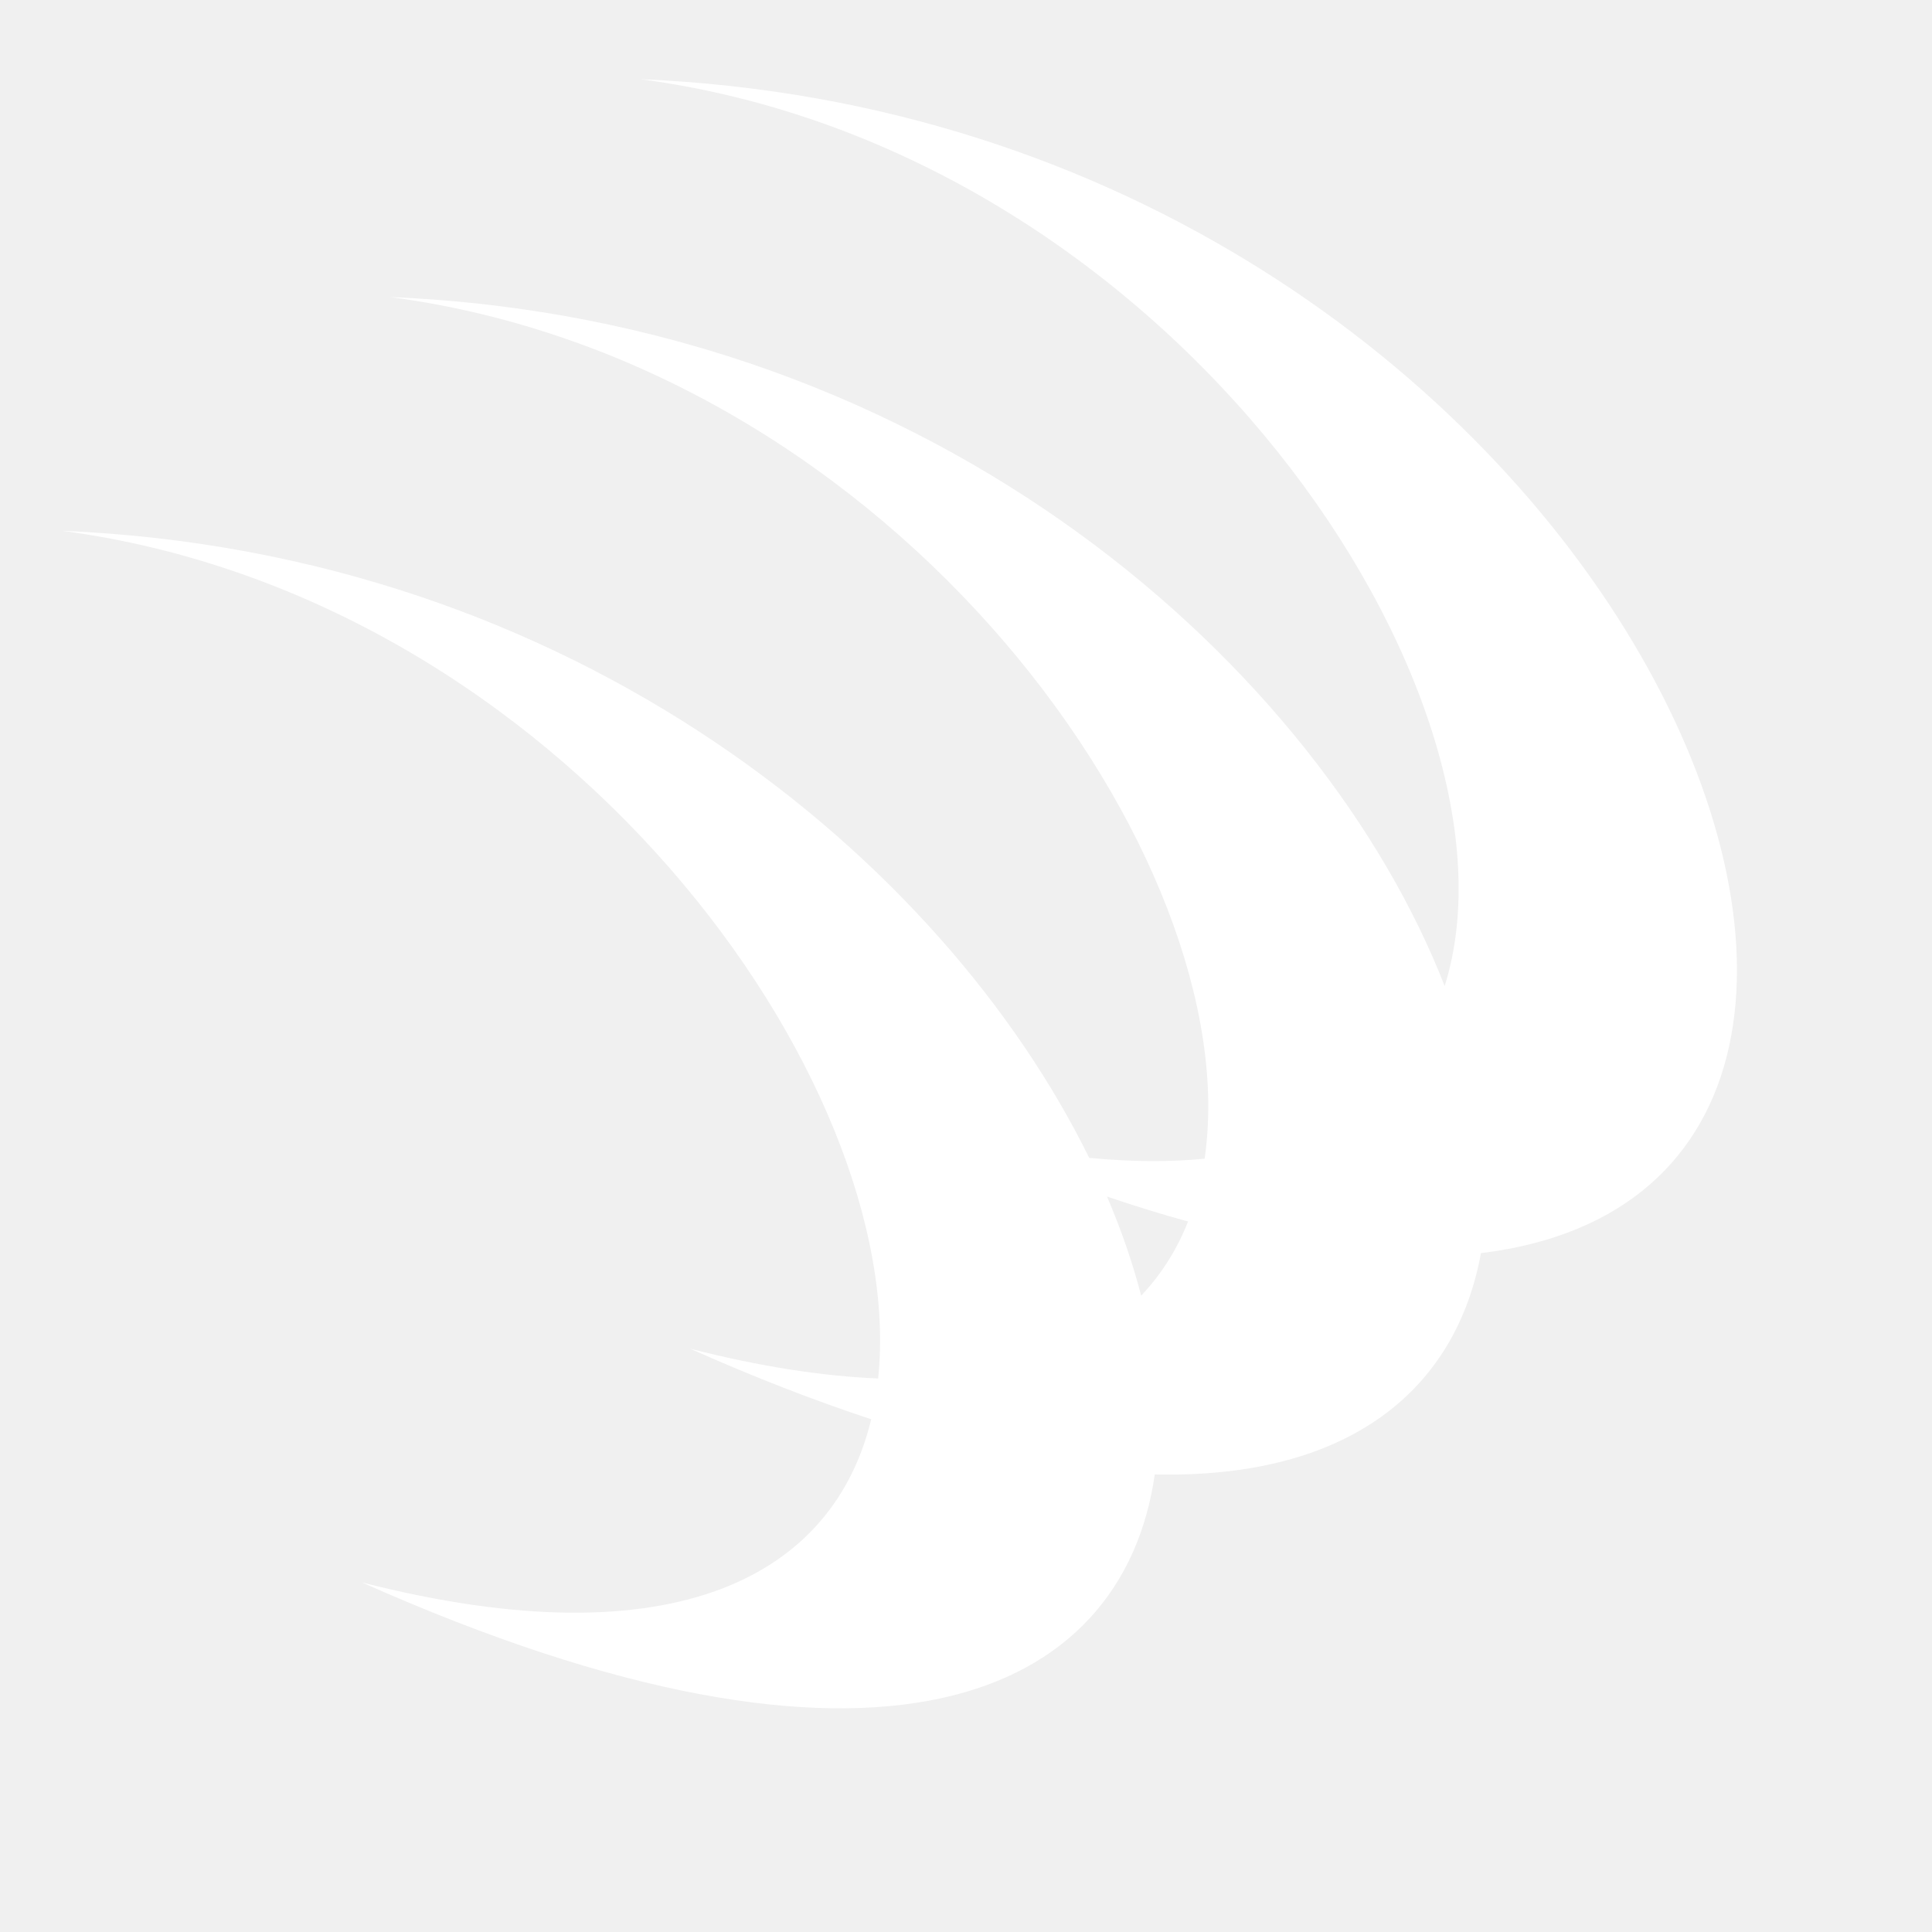
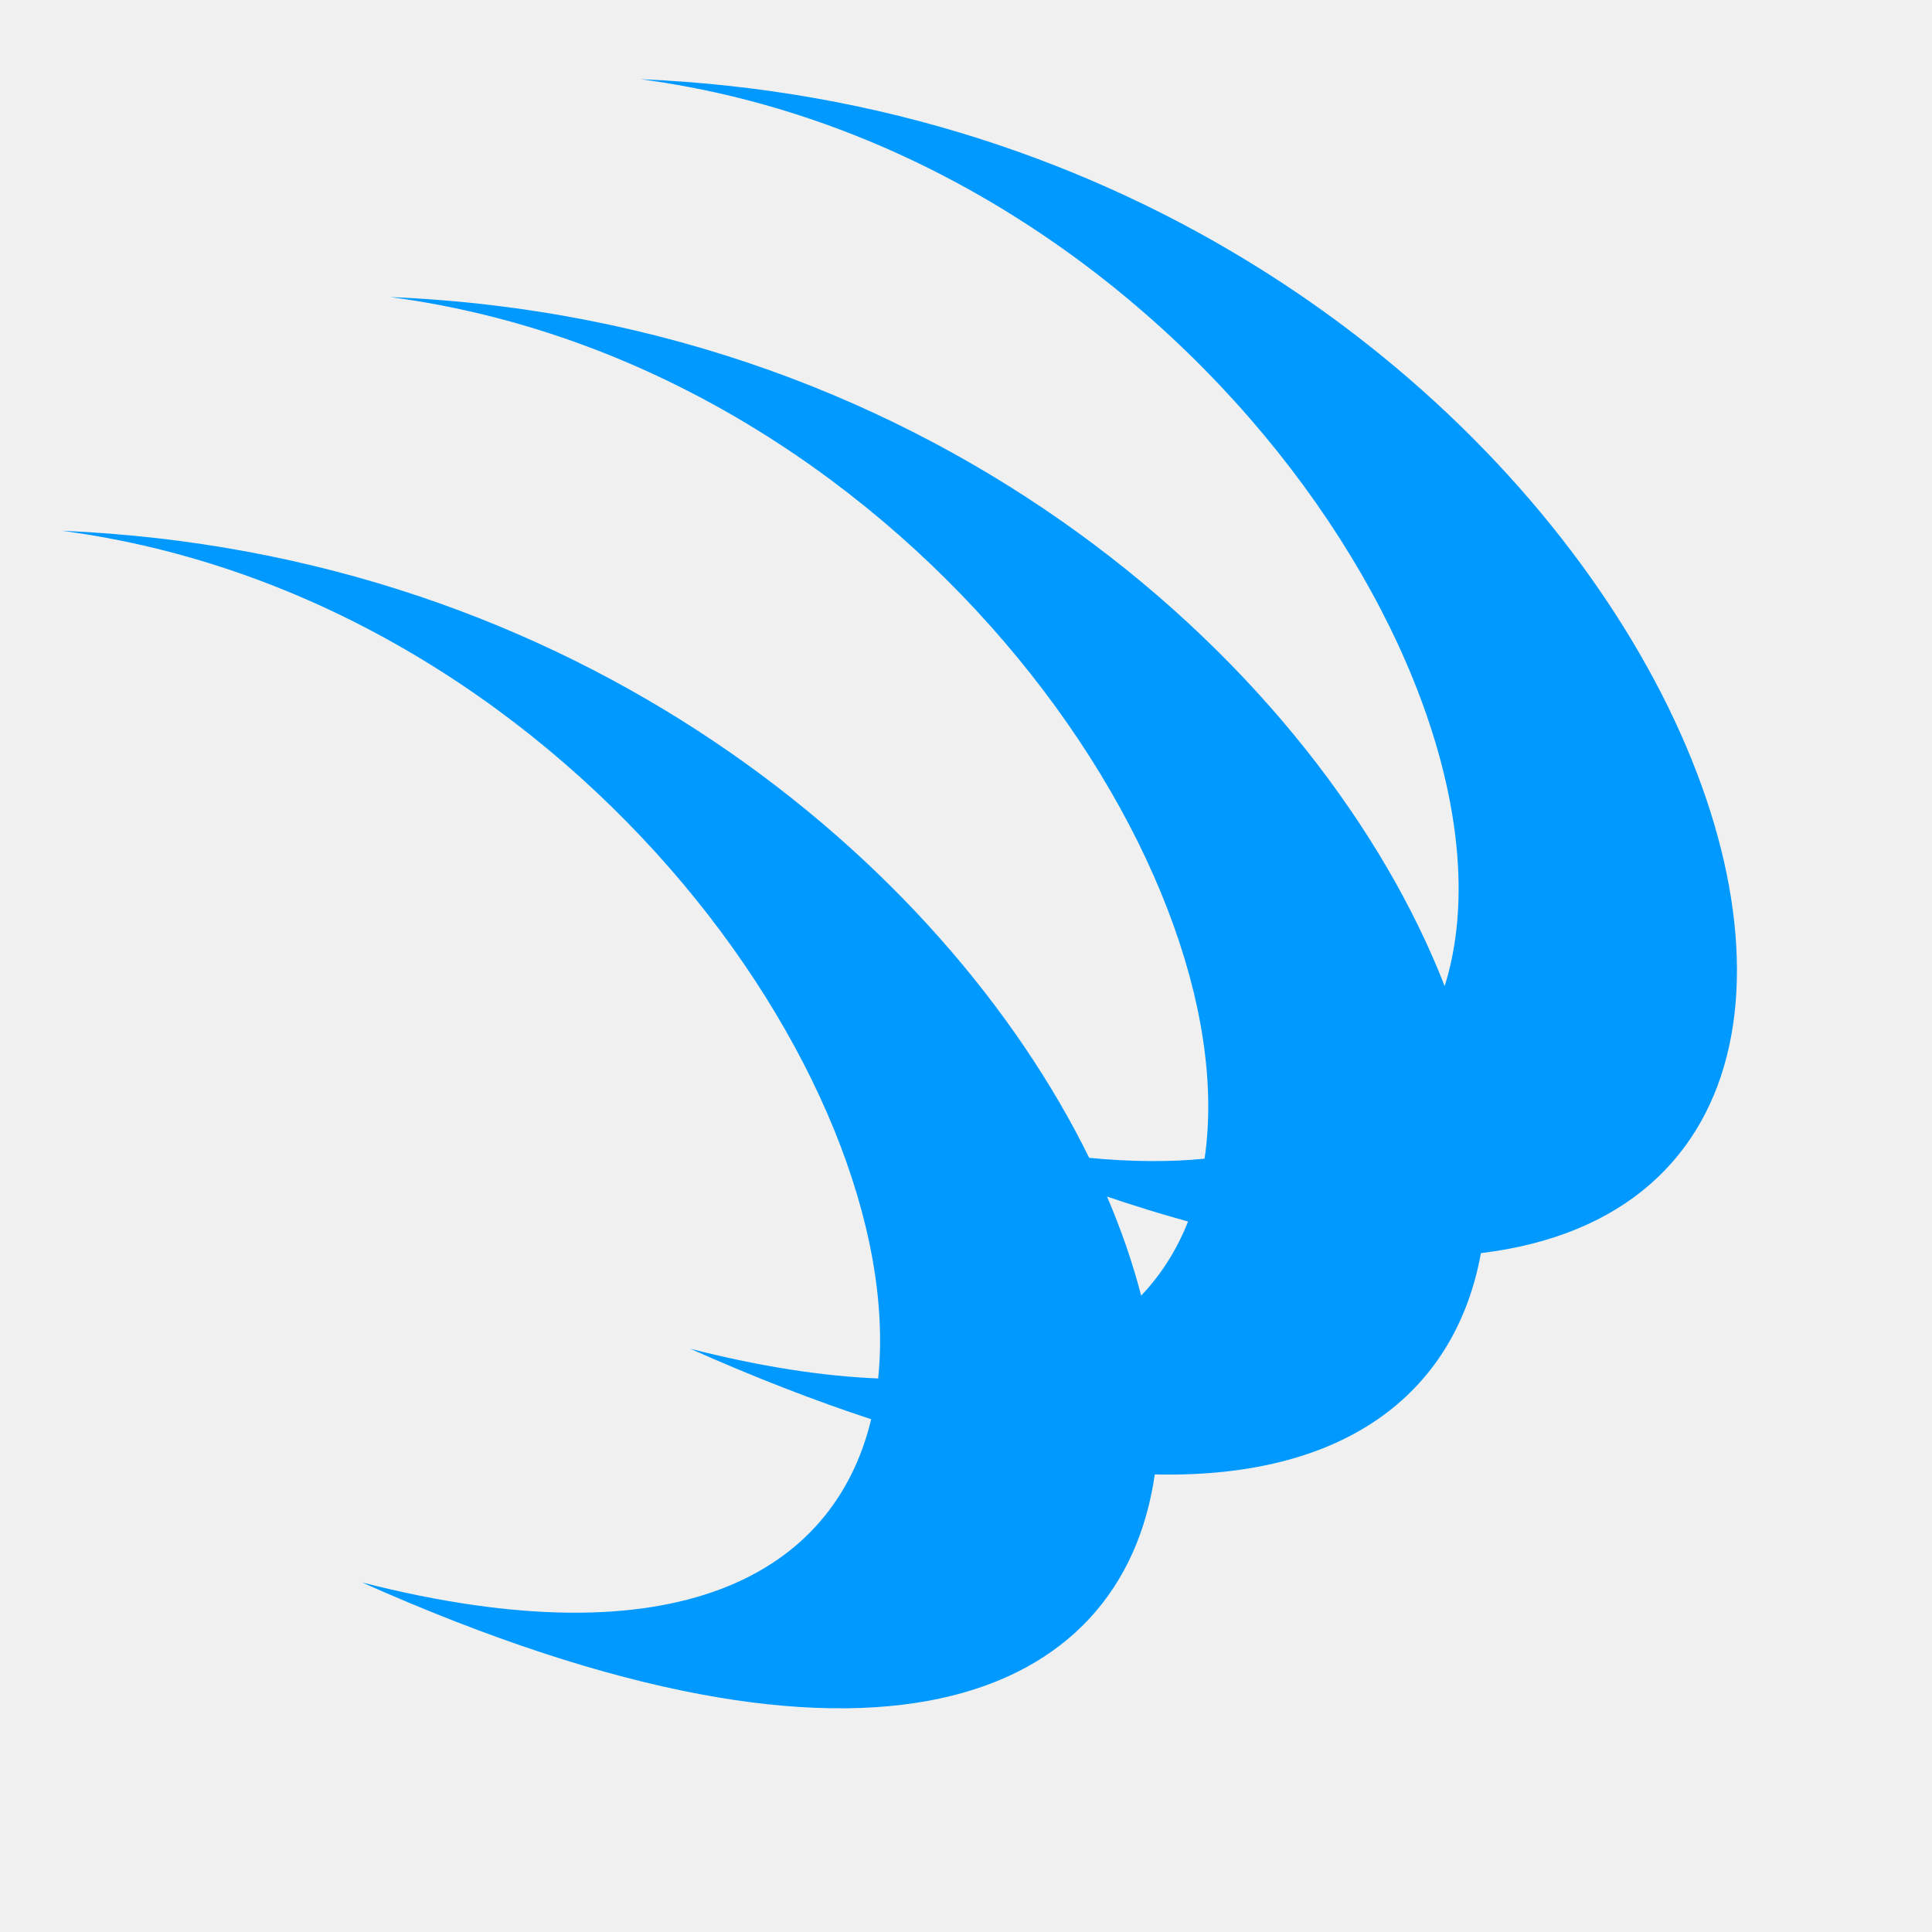
<svg xmlns="http://www.w3.org/2000/svg" viewBox="0 0 110 110" aria-label="FlatClaw mark">
  <g transform="scale(0.2)">
-     <path fill="#ffffff" d="M182.338 22.55c152.455 20.22 254.7 176.264 228.928 258.163-34.76-89.215-143.516-189.588-300.207-196.15C255.855 103.772 355.365 245.5 342.92 329.856c-9.85.97-20.79.927-32.852-.24-41.436-84.32-146.004-172.382-292.437-178.513 142.546 18.907 241.2 156.557 232.36 241.316-15.664-.633-33.447-3.34-53.48-8.46 18.37 8.188 35.514 14.817 51.502 20.067-10.614 44.085-55.285 69.374-144.93 46.47C250 515.968 319.647 483.338 328.736 419.743c56.24 1.254 85.915-24.86 92.856-63.008 164.112-19.88 36.806-322.627-239.254-334.185zm132.808 318.083c7.97 2.704 15.666 5.077 23.07 7.11-3.122 7.893-7.546 14.993-13.35 21.095-2.393-9.222-5.635-18.663-9.72-28.205z" />
+     <path fill="#0099FF" d="M182.338 22.55c152.455 20.22 254.7 176.264 228.928 258.163-34.76-89.215-143.516-189.588-300.207-196.15C255.855 103.772 355.365 245.5 342.92 329.856c-9.85.97-20.79.927-32.852-.24-41.436-84.32-146.004-172.382-292.437-178.513 142.546 18.907 241.2 156.557 232.36 241.316-15.664-.633-33.447-3.34-53.48-8.46 18.37 8.188 35.514 14.817 51.502 20.067-10.614 44.085-55.285 69.374-144.93 46.47C250 515.968 319.647 483.338 328.736 419.743c56.24 1.254 85.915-24.86 92.856-63.008 164.112-19.88 36.806-322.627-239.254-334.185zm132.808 318.083c7.97 2.704 15.666 5.077 23.07 7.11-3.122 7.893-7.546 14.993-13.35 21.095-2.393-9.222-5.635-18.663-9.72-28.205z" />
  </g>
</svg>
